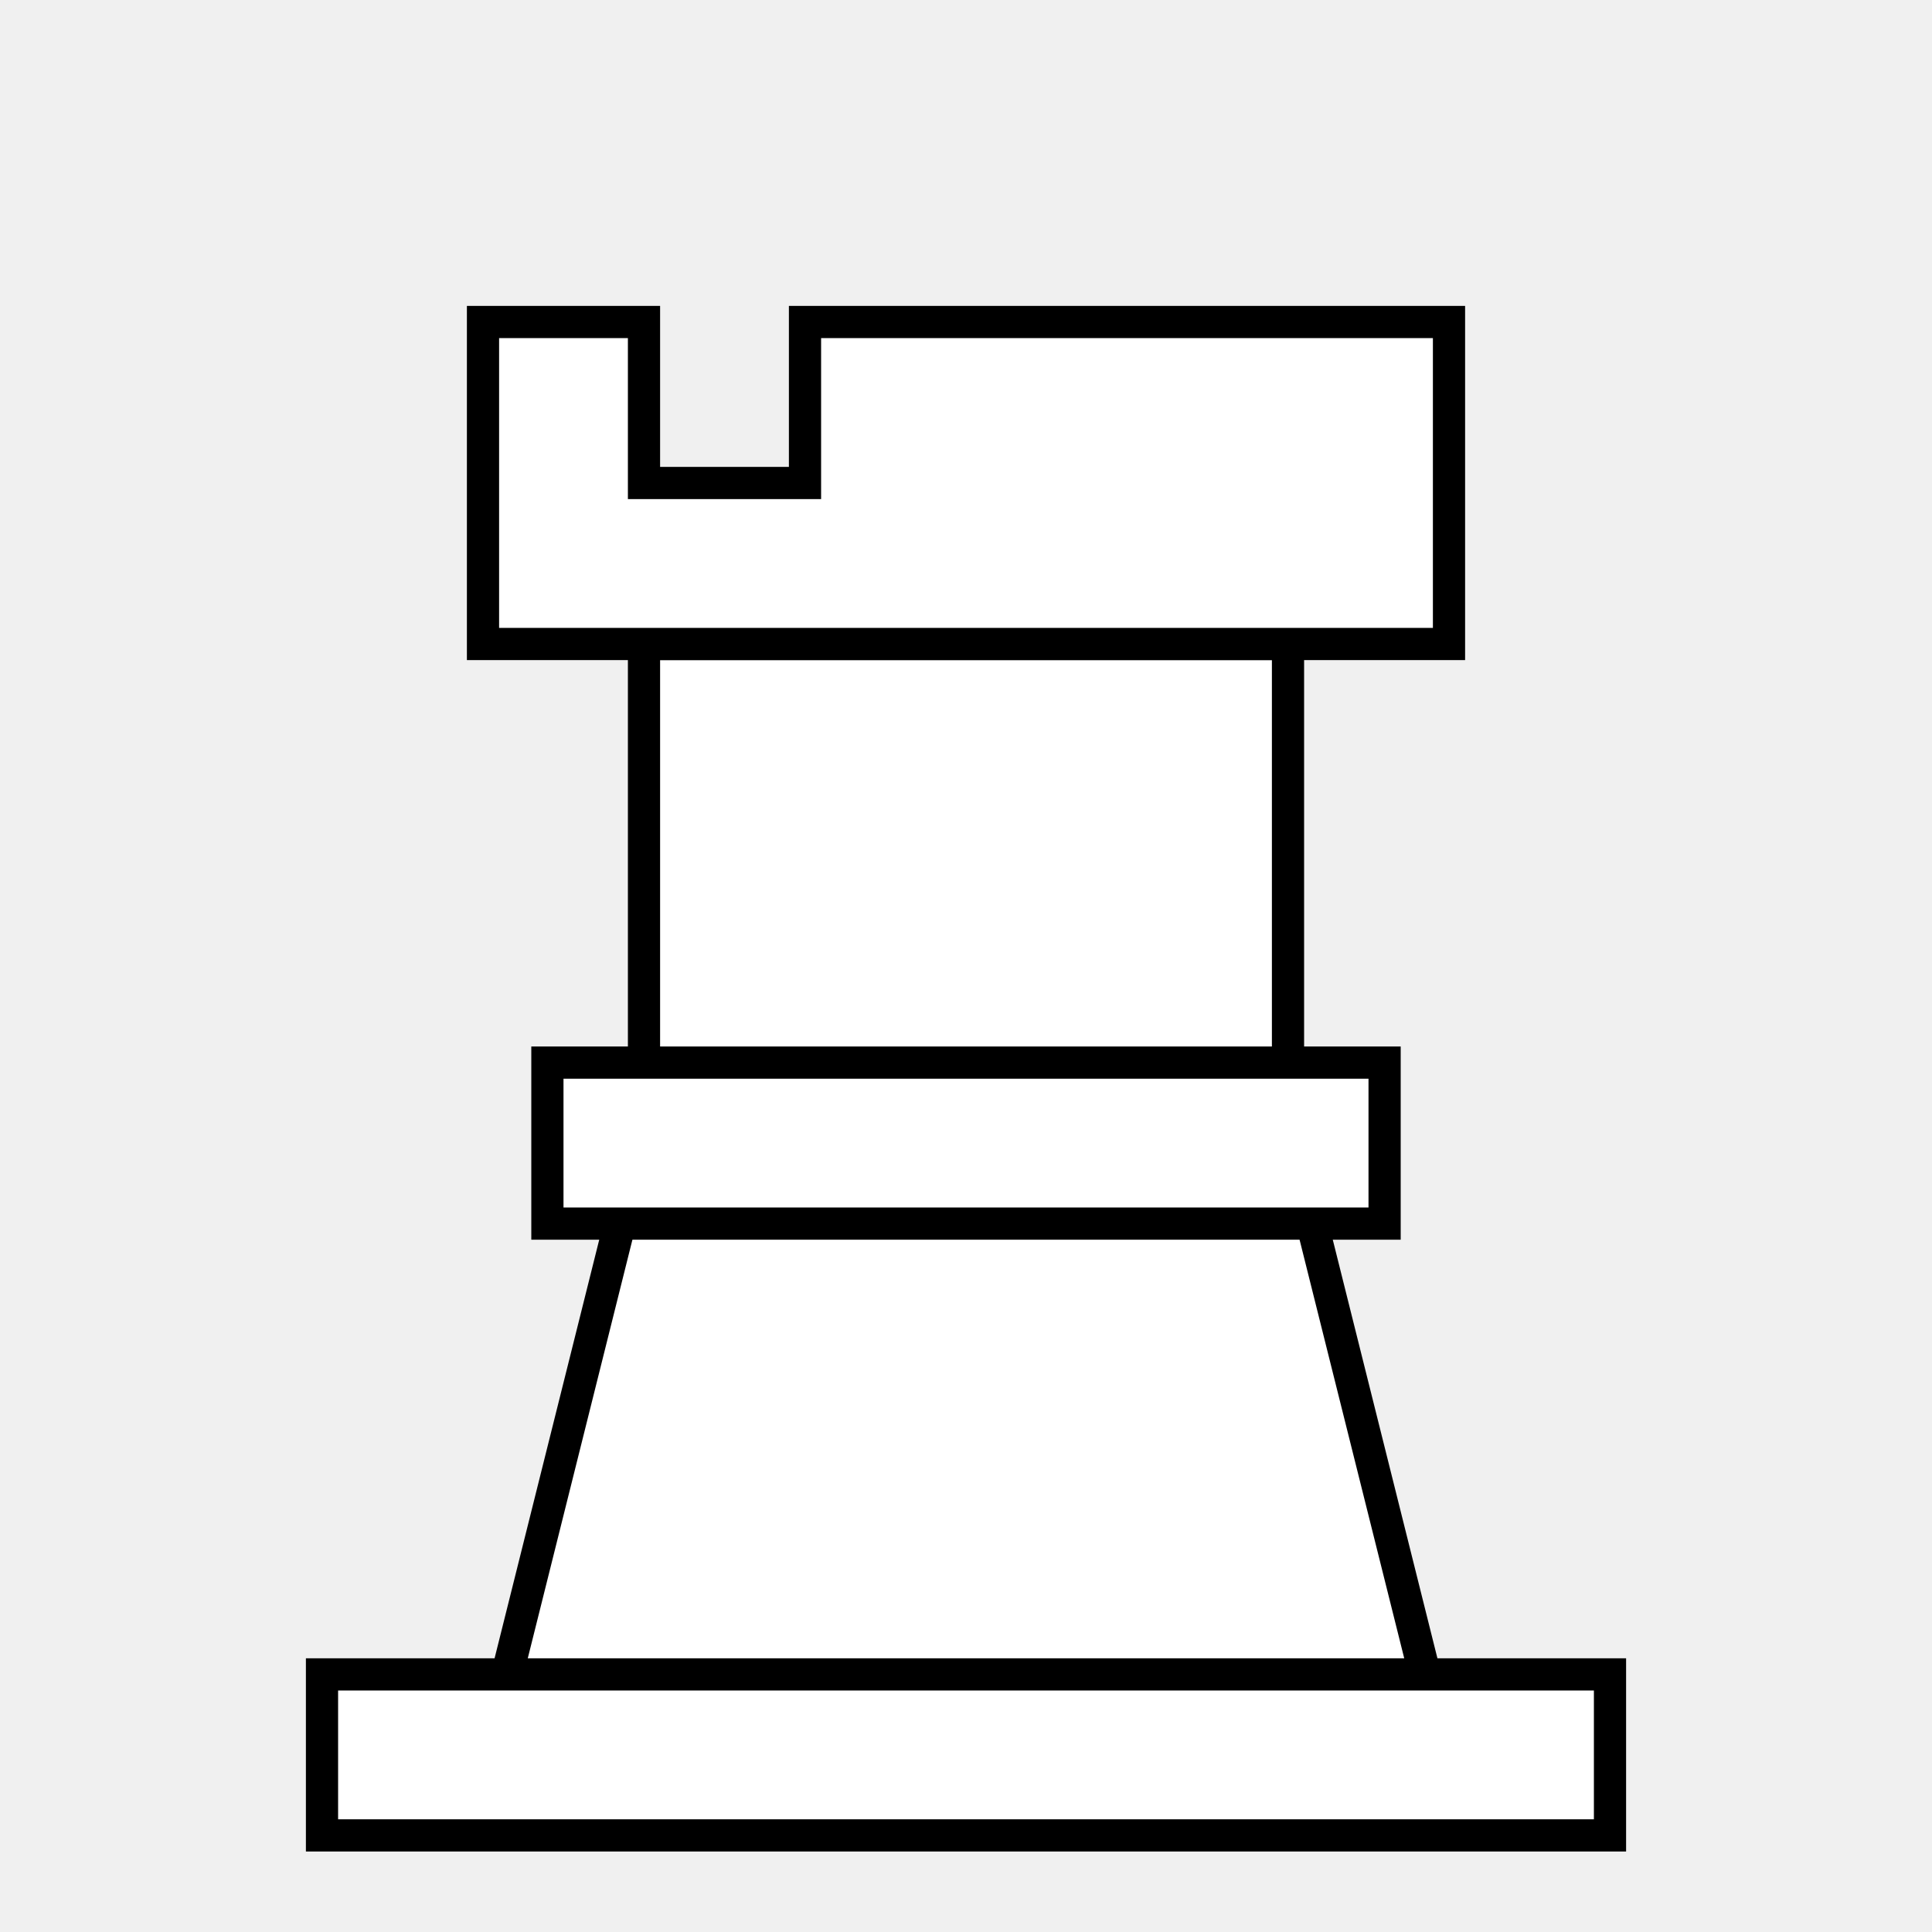
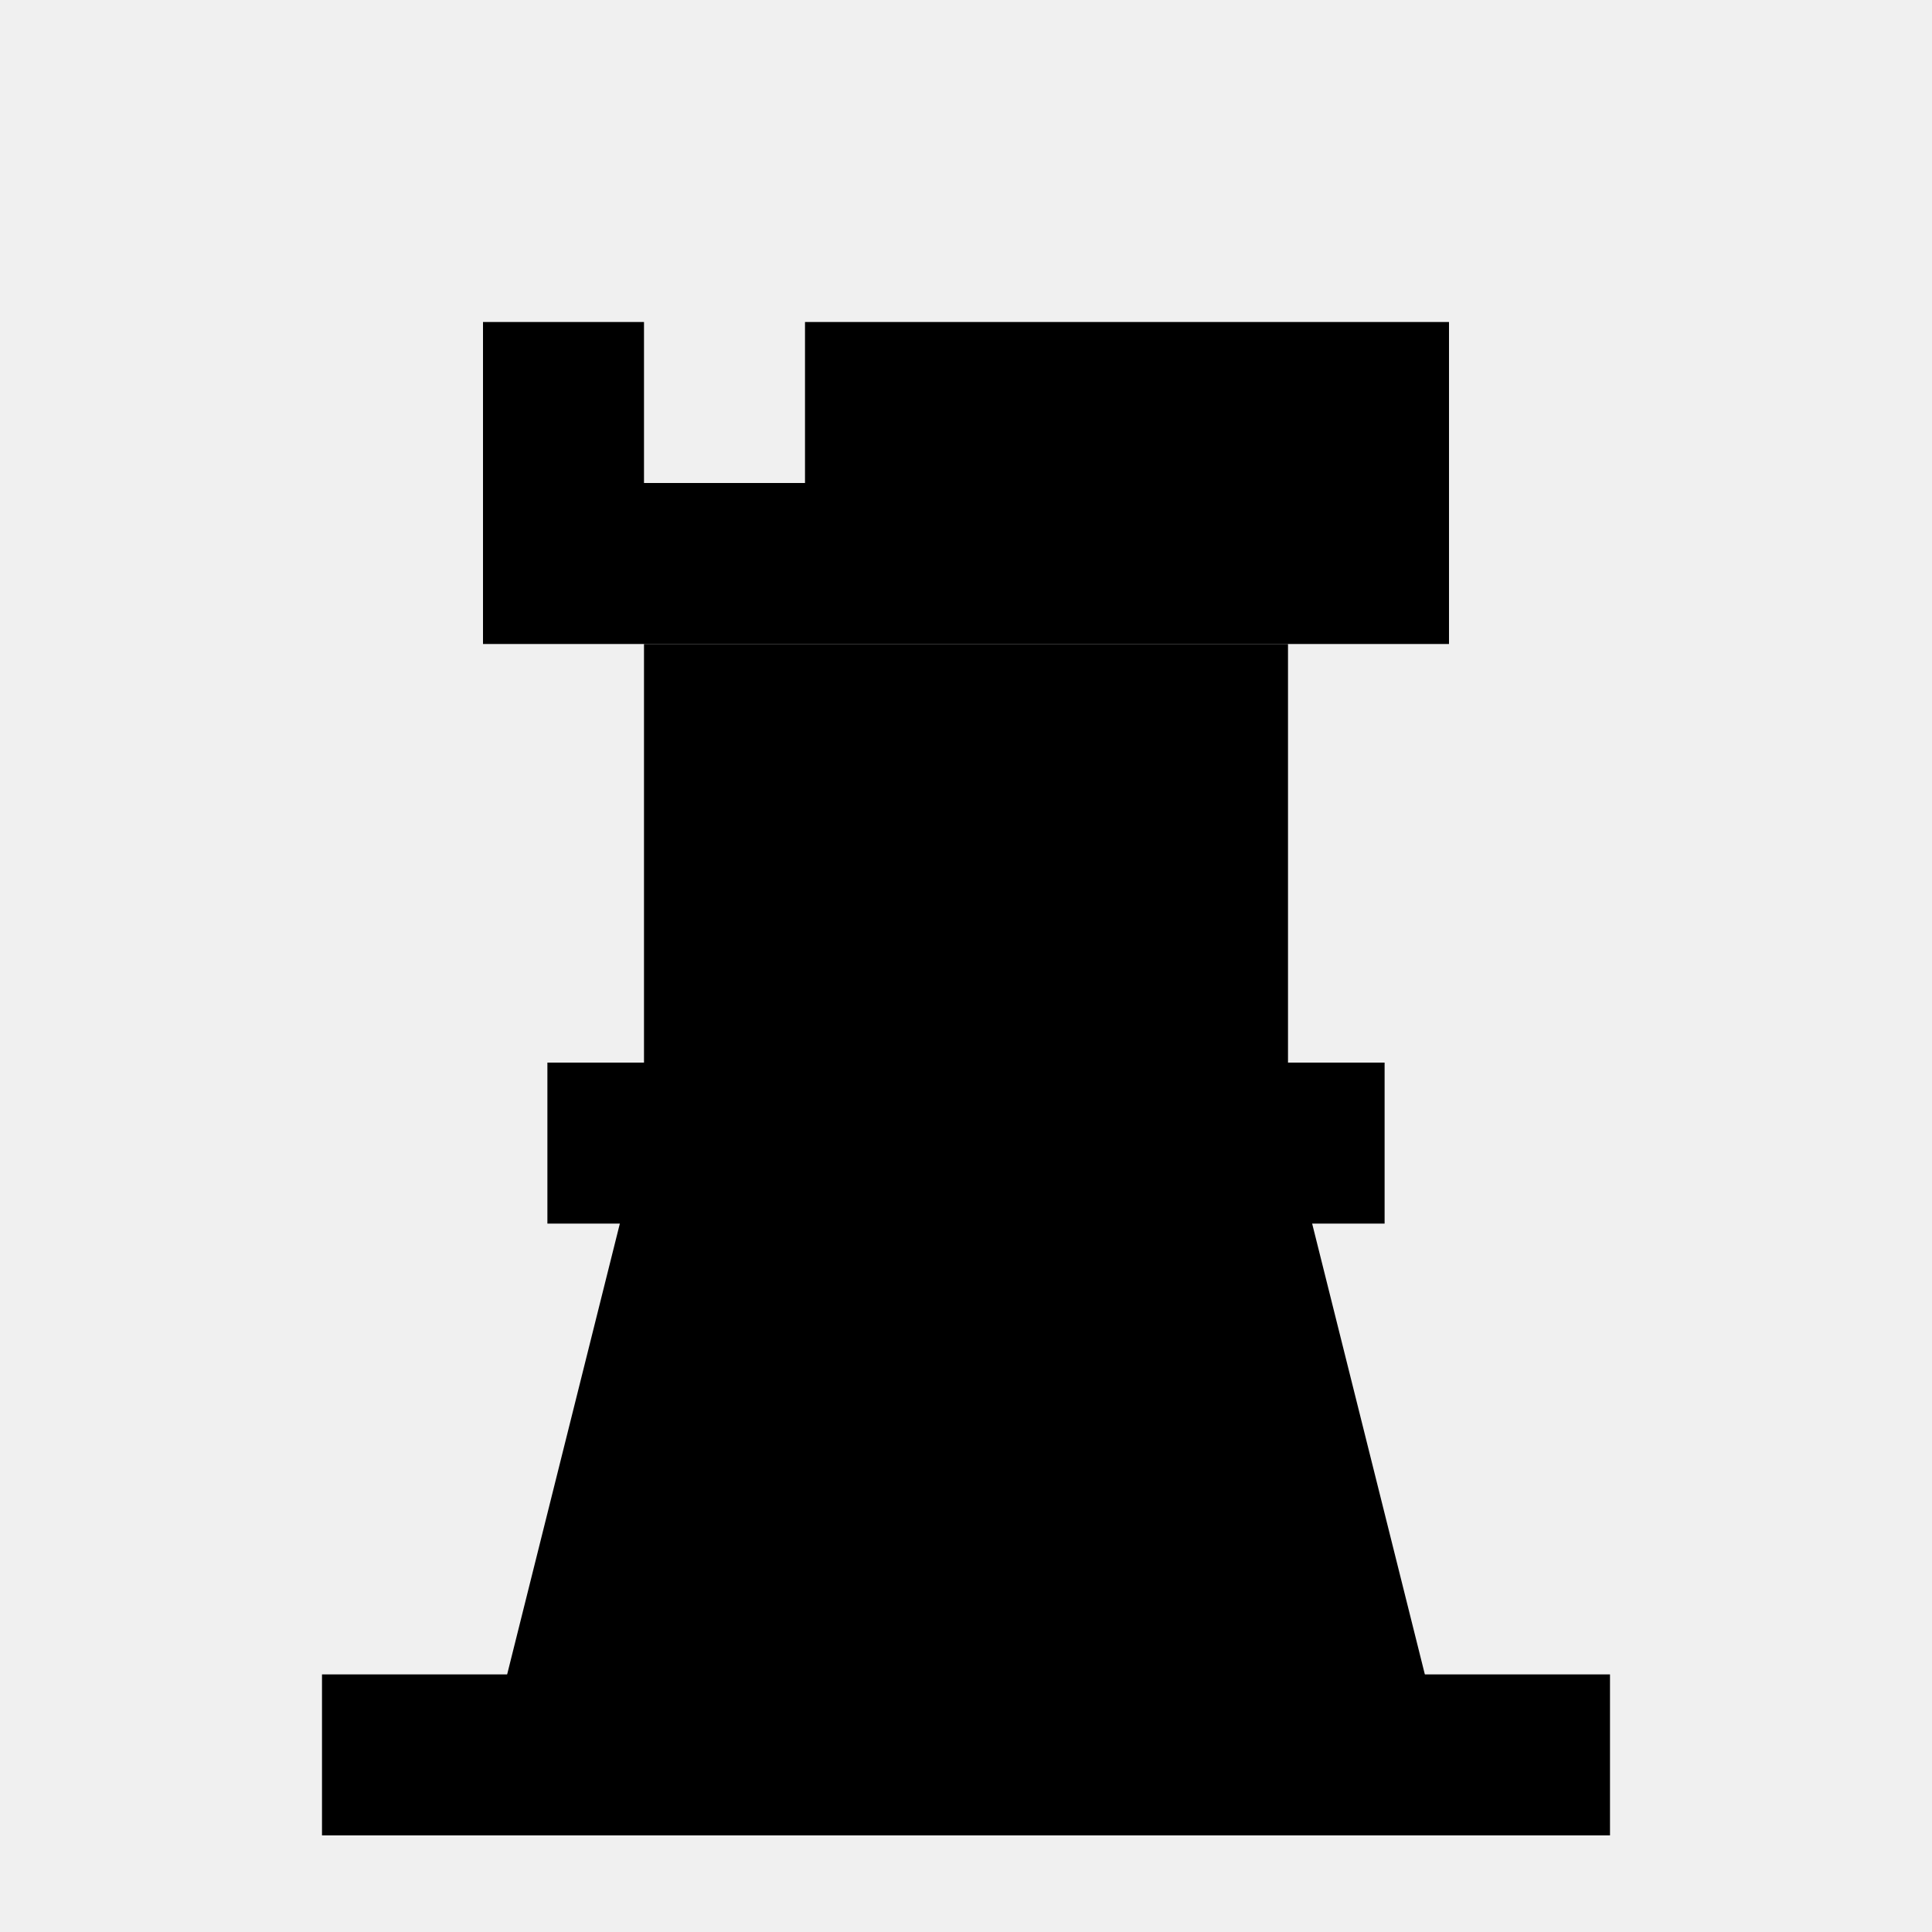
<svg xmlns="http://www.w3.org/2000/svg" id="root" viewBox="0 0 60 60" version="1.1">
-   <style>
-         .a {
-             fill: white;
-             stroke: black;
-         }
-     </style>
-   <rect x="20" y="20" width="20" height="15" class="a" />
-   <path d="         M 20,35         L 40,35         L 45,55         L 15,55         Z     " class="a" />
-   <path d="         M 15,20         L 15,10         L 20,10         L 20,15         L 25,15         L 25,10         L 45,10         L 45,20         Z     " class="a" />
-   <rect x="17" y="33" width="26" height="5" class="a" />
-   <rect x="10" y="52" width="40" height="5" class="a" />
+   <rect x="20" y="20" width="20" height="15" />
+   <path d="         M 20,35         L 40,35         L 45,55         L 15,55         Z     " />
+   <path d="         M 15,20         L 15,10         L 20,10         L 20,15         L 25,15         L 25,10         L 45,10         L 45,20         Z     " />
+   <rect x="17" y="33" width="26" height="5" />
+   <rect x="10" y="52" width="40" height="5" />
</svg>
